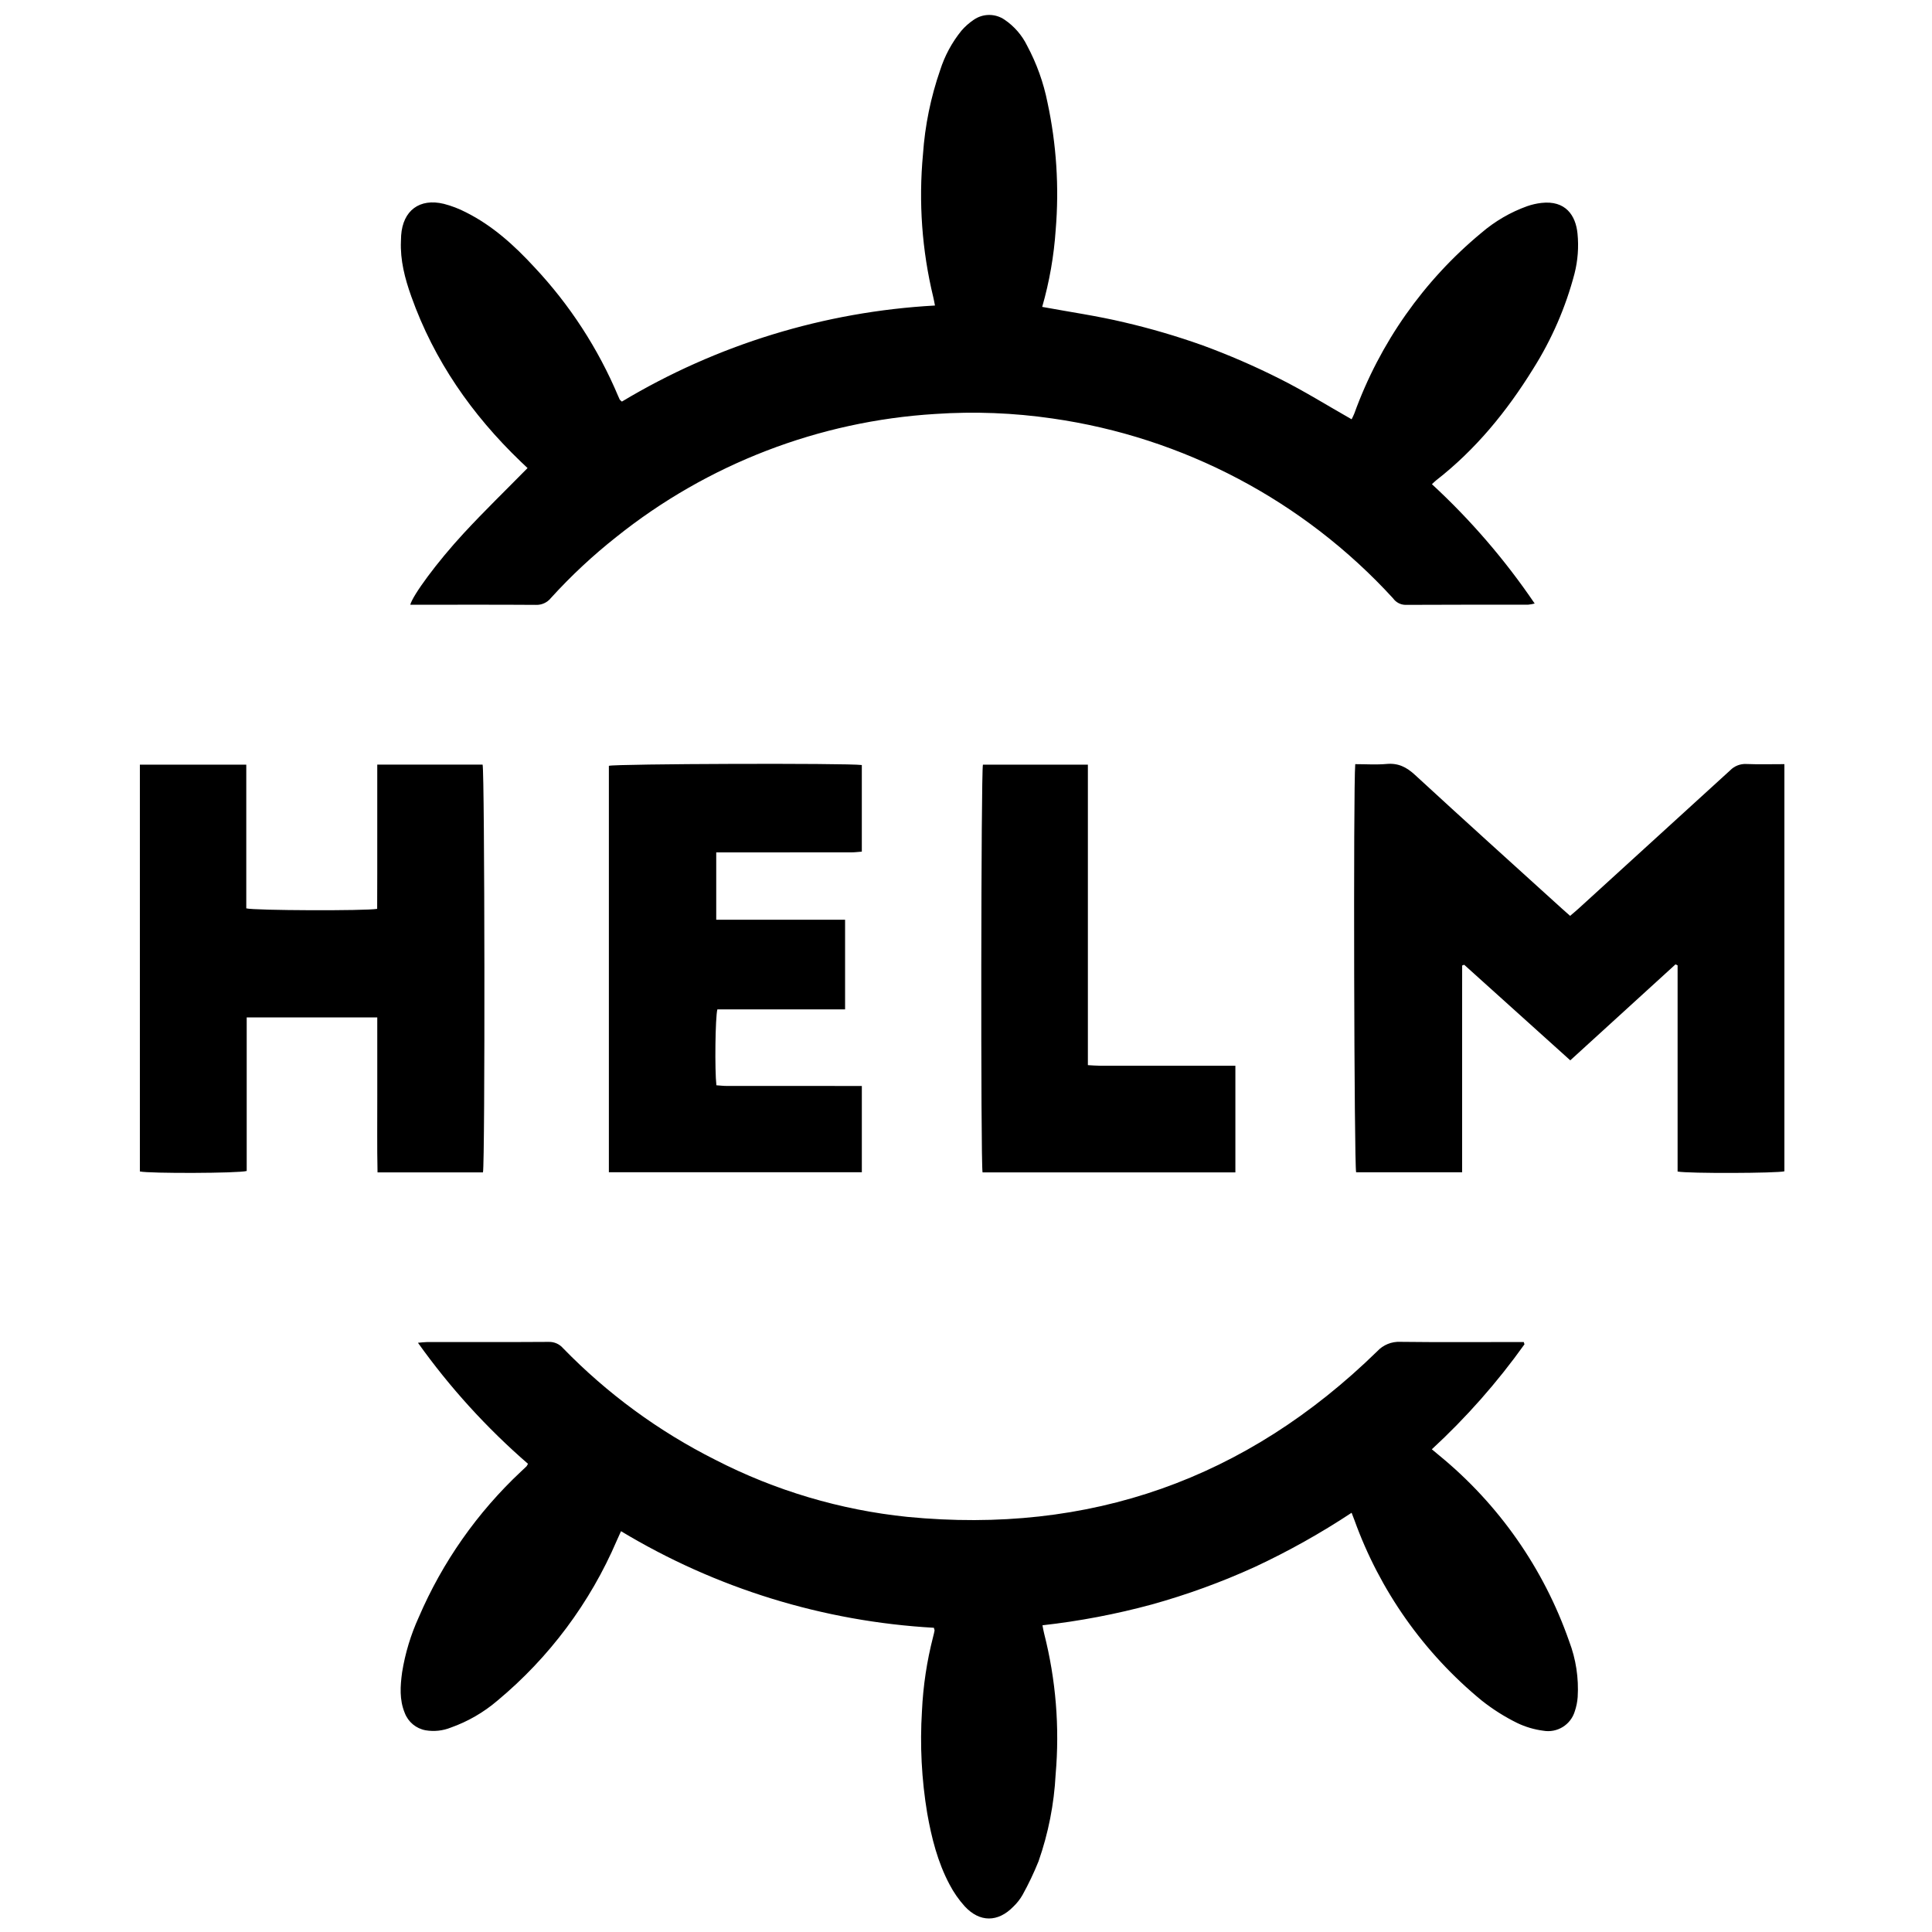
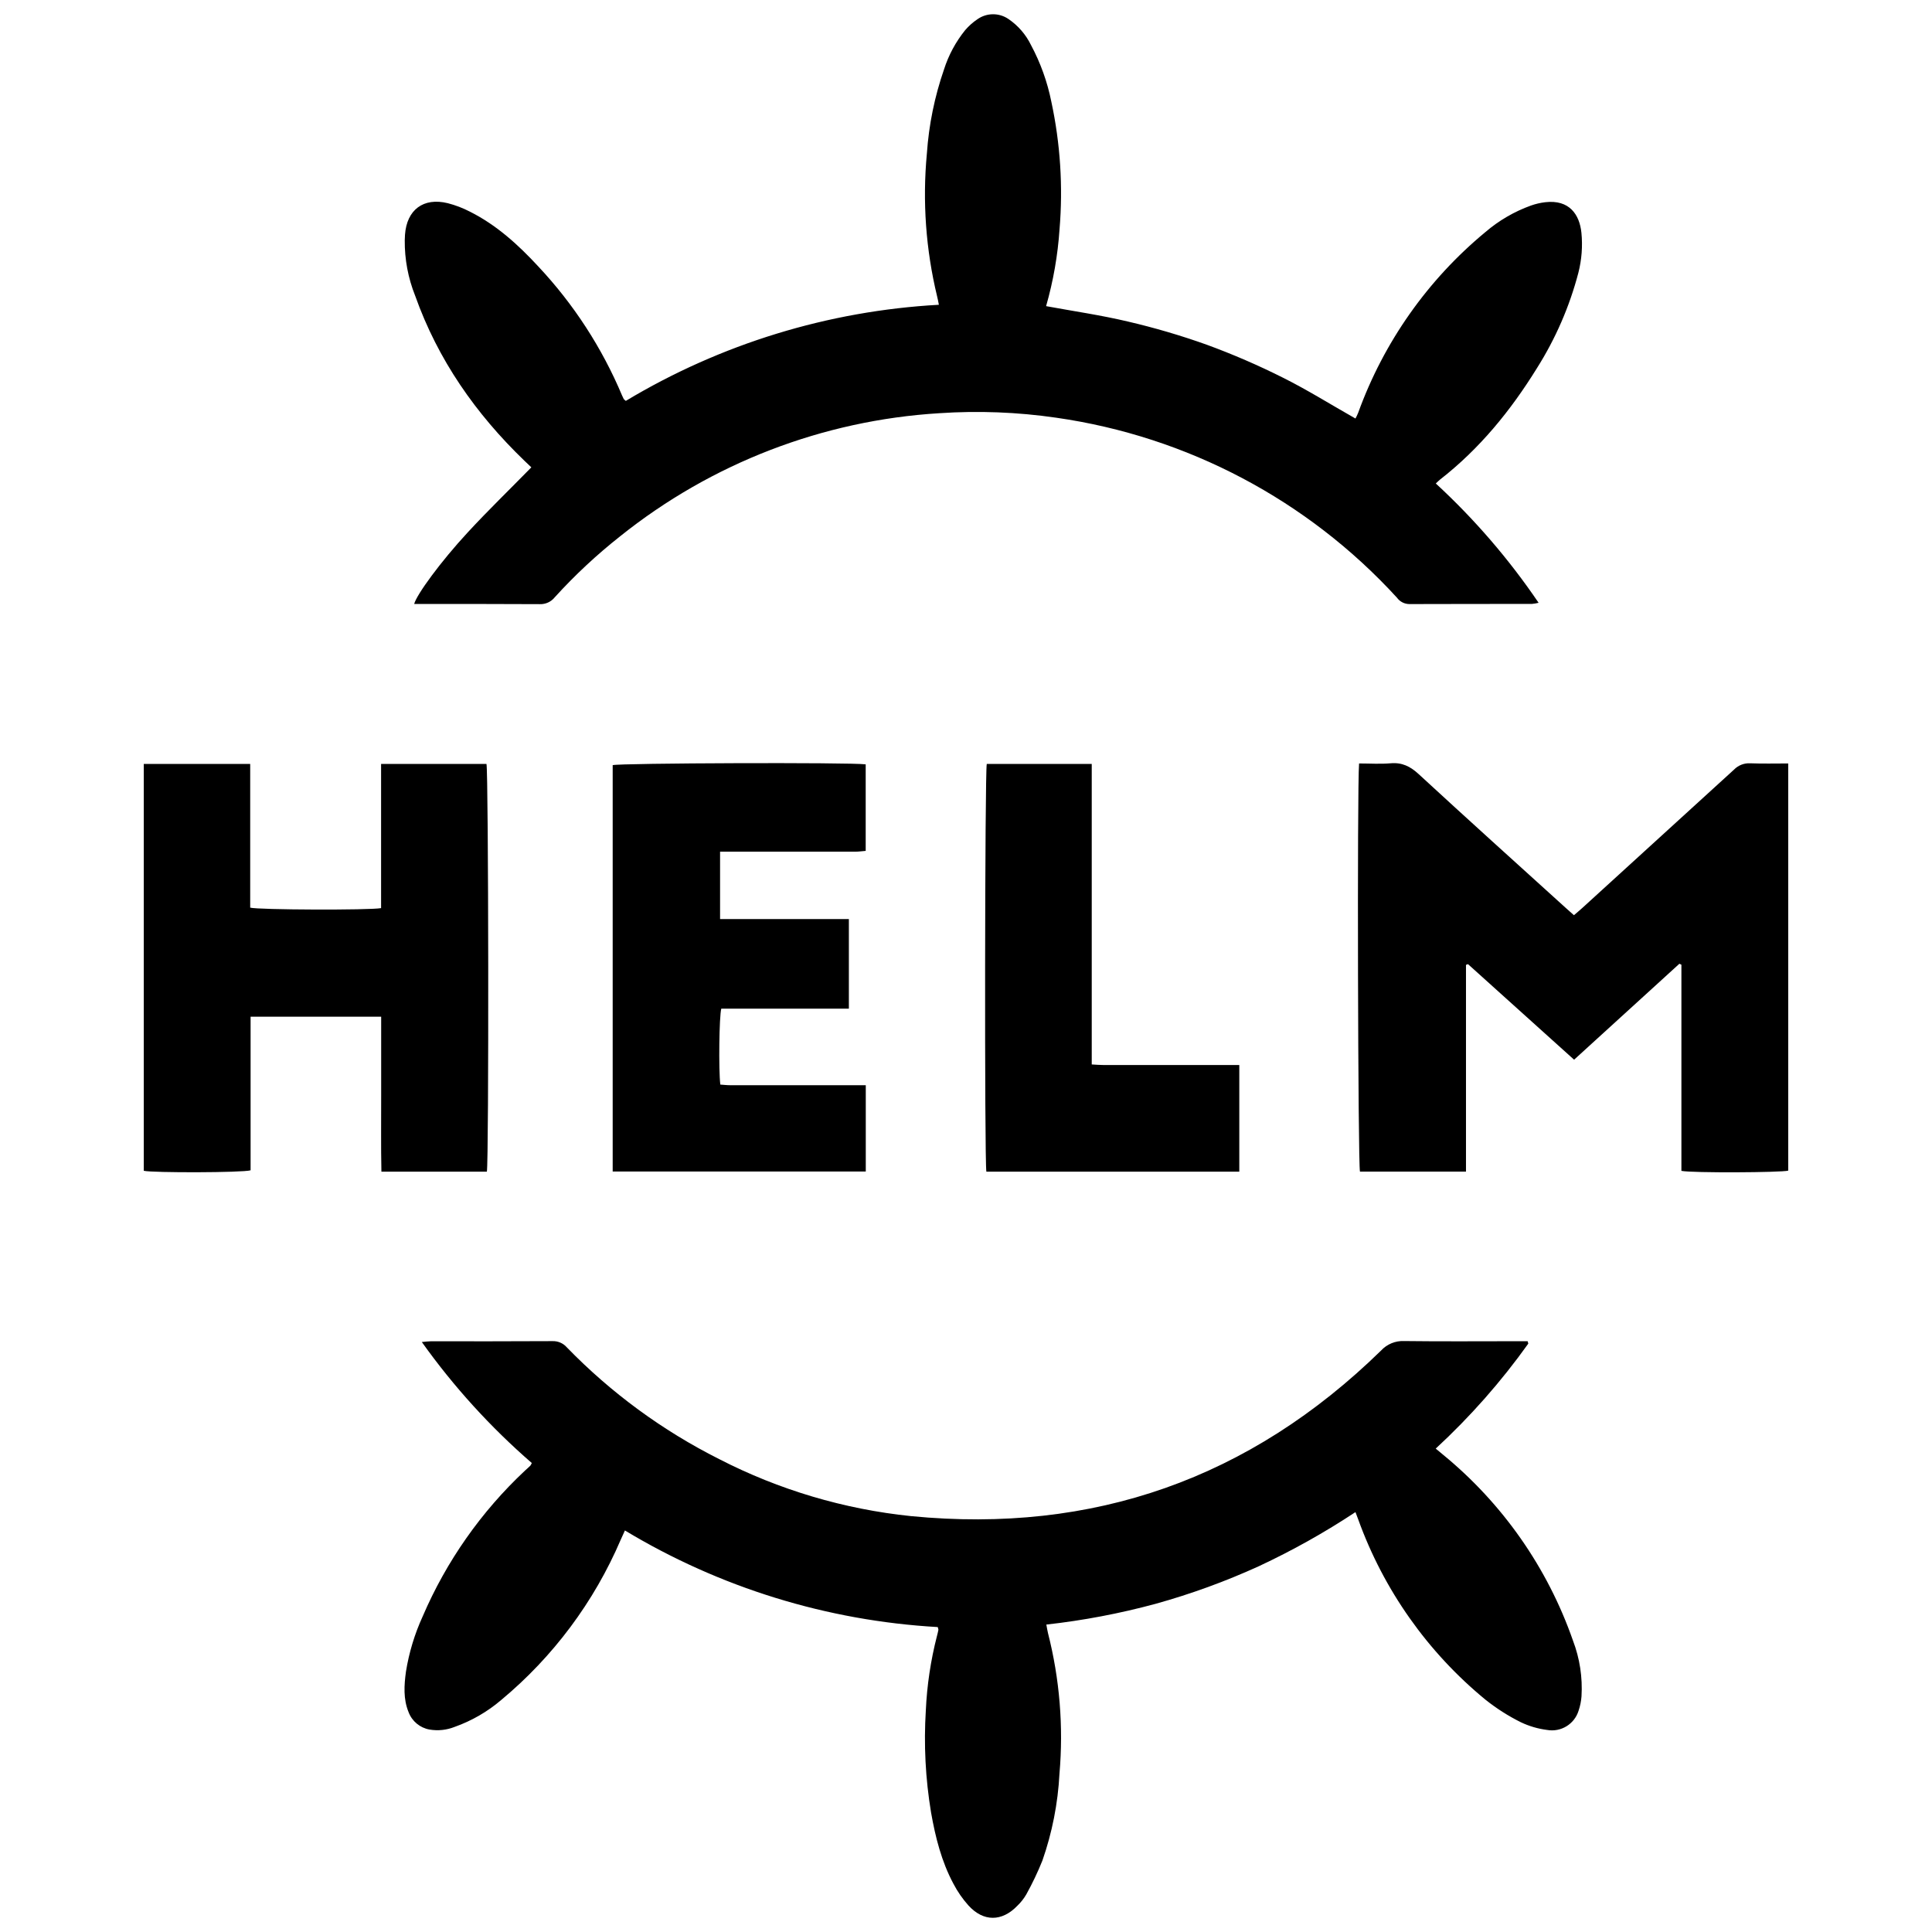
- <svg xmlns="http://www.w3.org/2000/svg" id="Layer_1" data-name="Layer 1" viewBox="0 0 500 500">
-   <path d="M136.529,121.135c-.572-.543-1.195-1.126-1.81-1.718-12.617-12.121-22.381-26.136-28.279-42.702-1.651-4.636-2.897-9.365-2.676-14.359.021-.474.02-.949.052-1.422.445-6.446,4.759-9.703,11.058-8.177a27.325,27.325,0,0,1,5.731,2.197c6.89,3.455,12.506,8.564,17.671,14.166a112.527,112.527,0,0,1,21.722,33.43,8.296,8.296,0,0,0,.389.861c.071.129.222.213.559.519A176.357,176.357,0,0,1,241.968,79.069c-.177-.876-.282-1.546-.448-2.2a112.494,112.494,0,0,1-2.653-36.956,84.075,84.075,0,0,1,4.444-21.764,31.326,31.326,0,0,1,5.477-10.171,15.687,15.687,0,0,1,3.163-2.821,7.026,7.026,0,0,1,8.033-.056,17.279,17.279,0,0,1,5.84,6.732A53.054,53.054,0,0,1,271.087,26.508a112.505,112.505,0,0,1,2.123,33.004,95.598,95.598,0,0,1-3.491,19.911c7.122,1.312,14.21,2.329,21.147,3.977a186.379,186.379,0,0,1,20.441,6.003A188.317,188.317,0,0,1,331.077,97.972c6.345,3.164,12.386,6.941,18.718,10.538.206-.433.504-.95.706-1.502A108.66,108.66,0,0,1,383.401,60.246a37.758,37.758,0,0,1,11.822-6.883,17.246,17.246,0,0,1,3.678-.845c6.264-.717,8.894,3.224,9.357,7.932a29.944,29.944,0,0,1-.774,10.355A87.906,87.906,0,0,1,396.754,95.492c-6.79,10.972-14.85,20.855-25.093,28.83-.302.235-.568.518-1.08.99a177.78,177.78,0,0,1,26.593,30.882,10.962,10.962,0,0,1-1.689.298c-10.595.015-21.191-.018-31.786.046a4.004,4.004,0,0,1-3.172-1.69,147.875,147.875,0,0,0-88.178-46.548,143.359,143.359,0,0,0-30.28-1.169,146.407,146.407,0,0,0-82.537,31.811,140.067,140.067,0,0,0-16.976,15.842,4.728,4.728,0,0,1-3.863,1.757c-10.121-.07-20.242-.035-30.363-.035h-2.152c.618-2.408,6.84-10.938,13.884-18.553C125.313,132.274,130.878,126.884,136.529,121.135Z" />
-   <path d="M394.529,347.912a176.639,176.639,0,0,1-23.973,27.163c.709.591,1.286,1.07,1.862,1.551A108.315,108.315,0,0,1,406.101,424.772a34.618,34.618,0,0,1,2.202,14.42,14.885,14.885,0,0,1-.748,3.692,7.208,7.208,0,0,1-8.158,5.023,22.233,22.233,0,0,1-6.763-2.006,51.232,51.232,0,0,1-9.182-5.815,107.592,107.592,0,0,1-32.936-46.707c-.187-.513-.392-1.02-.722-1.877a194.65,194.65,0,0,1-25.012,14.008,181.669,181.669,0,0,1-26.687,9.724,187.556,187.556,0,0,1-28.305,5.388c.168.84.264,1.51.437,2.159a109.172,109.172,0,0,1,2.971,36.443,80.804,80.804,0,0,1-4.423,22.477,78.25,78.25,0,0,1-4.165,8.745,13.39,13.39,0,0,1-2.339,2.971c-3.98,4.109-8.732,4.144-12.612-.074a27.28,27.28,0,0,1-3.907-5.618c-3.077-5.776-4.66-12.056-5.791-18.46a116.863,116.863,0,0,1-1.359-26.465,94.48,94.48,0,0,1,2.885-19.185c.14-.533.268-1.07.371-1.61.026-.138-.063-.297-.171-.738a176.121,176.121,0,0,1-80.969-24.994c-.41.909-.762,1.675-1.102,2.446a110.477,110.477,0,0,1-30.901,41.42,38.161,38.161,0,0,1-12.047,6.959,12.09,12.09,0,0,1-6.515.7,7.119,7.119,0,0,1-5.403-4.489c-1.416-3.424-1.165-6.985-.684-10.517a55.453,55.453,0,0,1,4.308-14.25A112.5,112.5,0,0,1,134.888,380.779c.459-.435.93-.857,1.381-1.3a3.76,3.76,0,0,0,.365-.655,178.905,178.905,0,0,1-28.469-31.317c.985-.08,1.643-.18,2.302-.181,10.514-.01,21.029.027,31.543-.044a4.706,4.706,0,0,1,3.703,1.626,146.946,146.946,0,0,0,39.403,28.885,139.947,139.947,0,0,0,49.704,14.774q70.68,6.871,121.6-42.855a7.646,7.646,0,0,1,5.993-2.443c9.801.121,19.605.05,29.408.05h2.534Z" />
-   <path d="M350.736,197.762c2.787,0,5.47.189,8.115-.05,2.995-.271,5.139.8,7.324,2.813,12.613,11.622,25.357,23.101,38.059,34.627.639.579,1.29,1.144,2.11,1.87.764-.657,1.481-1.243,2.165-1.865Q428.146,217.279,447.756,199.37a5.448,5.448,0,0,1,4.204-1.646c3.219.13,6.447.037,9.841.037V303.13c-1.723.504-24.876.604-27.639.061v-53.362l-.537-.254c-9.011,8.218-18.022,16.436-27.238,24.841-9.226-8.311-18.342-16.523-27.458-24.736l-.524.192c-.023,4.454-.008,8.908-.01,13.362q-.004,6.639-.001,13.279v26.872h-27.428C350.452,301.612,350.213,203.723,350.736,197.762Z" />
-   <path d="M97.634,197.882h27.263c.551,1.753.658,102.971.095,105.525H97.705c-.15-6.703-.047-13.384-.066-20.061-.019-6.623-.004-13.245-.004-20.04H63.847V303.047c-2.059.615-25.334.674-27.648.123V197.894H63.737v37.189c1.968.568,30.923.673,33.872.129.008-2.977.02-6.026.024-9.076q.006-4.743.001-9.487,0-4.625,0-9.25C97.634,204.322,97.634,201.243,97.634,197.882Z" />
-   <path d="M157.576,303.368V198.195c1.617-.529,61.545-.736,65.462-.205v22.414c-.879.063-1.786.183-2.693.185q-16.009.02-32.017.009l-2.968,0v17.434H218.707V261.223H185.658c-.553,1.985-.705,15.817-.256,19.646.845.057,1.75.17,2.655.171q16.009.019,32.017.008h2.969V303.368Z" />
-   <path d="M254.283,303.409c-.501-2.822-.399-103.602.097-105.517h27.162v77.765c1.172.061,2.091.149,3.011.15q16.128.015,32.256.007c.926,0,1.851,0,2.907,0v27.596Z" />
+ <svg xmlns="http://www.w3.org/2000/svg" data-name="Layer 1" width="24" height="24">
+   <path d="M6.601 5.806l-.087-.083C5.91 5.141 5.44 4.47 5.157 3.673a1.81 1.81 0 01-.129-.689l.003-.068c.022-.31.229-.466.531-.392a1.312 1.312 0 01.275.105c.331.166.6.411.849.68a5.401 5.401 0 011.042 1.605.398.398 0 00.019.04c.003.007.01.011.027.026a8.465 8.465 0 013.889-1.194c-.008-.042-.014-.074-.022-.105a5.4 5.4 0 01-.127-1.774 4.036 4.036 0 01.213-1.045 1.504 1.504 0 01.263-.488.753.753 0 01.152-.135.337.337 0 01.385-.003.83.83 0 01.28.323 2.547 2.547 0 01.253.704 5.4 5.4 0 01.102 1.584 4.589 4.589 0 01-.167.956c.342.063.682.112 1.015.191a8.946 8.946 0 01.98.288 9.04 9.04 0 01.95.411c.304.152.594.334.898.506.01-.02.024-.045.034-.072a5.216 5.216 0 011.58-2.244 1.812 1.812 0 01.567-.33.828.828 0 01.176-.041c.301-.035.427.154.45.38a1.437 1.437 0 01-.038.497 4.22 4.22 0 01-.515 1.185c-.326.527-.712 1.001-1.204 1.384-.015.012-.027.025-.052.048a8.533 8.534 0 011.277 1.482.526.526 0 01-.082.014c-.508.001-1.017 0-1.525.002a.192.192 0 01-.153-.08 7.098 7.098 0 00-4.232-2.235 6.881 6.881 0 00-1.453-.056A7.027 7.028 0 007.706 6.66a6.723 6.723 0 00-.815.76.227.227 0 01-.185.085c-.486-.003-.972-.002-1.458-.002h-.103c.03-.116.328-.525.666-.89.252-.273.52-.532.79-.808zM18.985 16.691a8.479 8.479 0 01-1.15 1.304l.089.074a5.199 5.2 0 011.616 2.311 1.662 1.662 0 01.106.693.714.715 0 01-.036.177.346.346 0 01-.391.24 1.067 1.067 0 01-.325-.095 2.46 2.46 0 01-.44-.28 5.164 5.164 0 01-1.582-2.241l-.034-.09a9.343 9.343 0 01-1.2.672 8.72 8.72 0 01-1.282.467 9.003 9.003 0 01-1.358.258c.008.04.012.073.02.104a5.24 5.24 0 01.143 1.75 3.879 3.879 0 01-.212 1.078 3.756 3.756 0 01-.2.42.643.643 0 01-.112.142c-.191.198-.42.2-.606-.004a1.31 1.31 0 01-.187-.27c-.148-.276-.224-.578-.278-.885a5.61 5.61 0 01-.065-1.27 4.535 4.535 0 01.138-.922.982.982 0 00.018-.077c.001-.007-.003-.014-.008-.035a8.454 8.454 0 01-3.886-1.2l-.053.117a5.303 5.303 0 01-1.484 1.989 1.832 1.832 0 01-.578.334.58.58 0 01-.313.033.342.342 0 01-.259-.215c-.068-.165-.056-.336-.033-.505a2.662 2.662 0 01.207-.684 5.4 5.4 0 011.272-1.813c.022-.02.045-.04.067-.062a.18.18 0 00.017-.032 8.587 8.588 0 01-1.366-1.503c.047-.004.079-.009.11-.009.505 0 1.01.001 1.514-.002a.226.226 0 01.178.078 7.053 7.054 0 001.891 1.387 6.717 6.718 0 002.386.709q3.393.33 5.837-2.057a.367.367 0 01.287-.118c.471.006.942.002 1.412.002h.122zM16.883 9.484c.134 0 .263.009.39-.002.143-.013.246.038.351.135.605.558 1.217 1.109 1.827 1.662l.101.09c.037-.032.071-.06.104-.09q.943-.858 1.884-1.718a.261.261 0 01.202-.079c.154.006.31.002.472.002v5.058c-.083.024-1.194.03-1.327.003v-2.561l-.025-.012-1.308 1.192-1.318-1.187-.025.009v2.568h-1.317c-.025-.085-.036-4.783-.011-5.07zM4.734 9.49h1.309c.026.084.031 4.942.005 5.065h-1.31c-.007-.322-.002-.643-.003-.963v-.962H3.113v1.908c-.099.03-1.216.032-1.327.006V9.49h1.322v1.785c.094.028 1.484.033 1.626.006v-.435-.456-.444-.457zM7.611 14.553V9.505c.078-.026 2.954-.036 3.143-.01v1.075c-.043.003-.086.01-.13.01H8.945v.837h1.6v1.113H8.96c-.026.095-.034.76-.012.943.04.003.084.008.127.008h1.68v1.072zM12.253 14.555c-.024-.136-.019-4.973.005-5.065h1.304v3.733c.056.003.1.007.145.007H15.395v1.325z" />
</svg>
